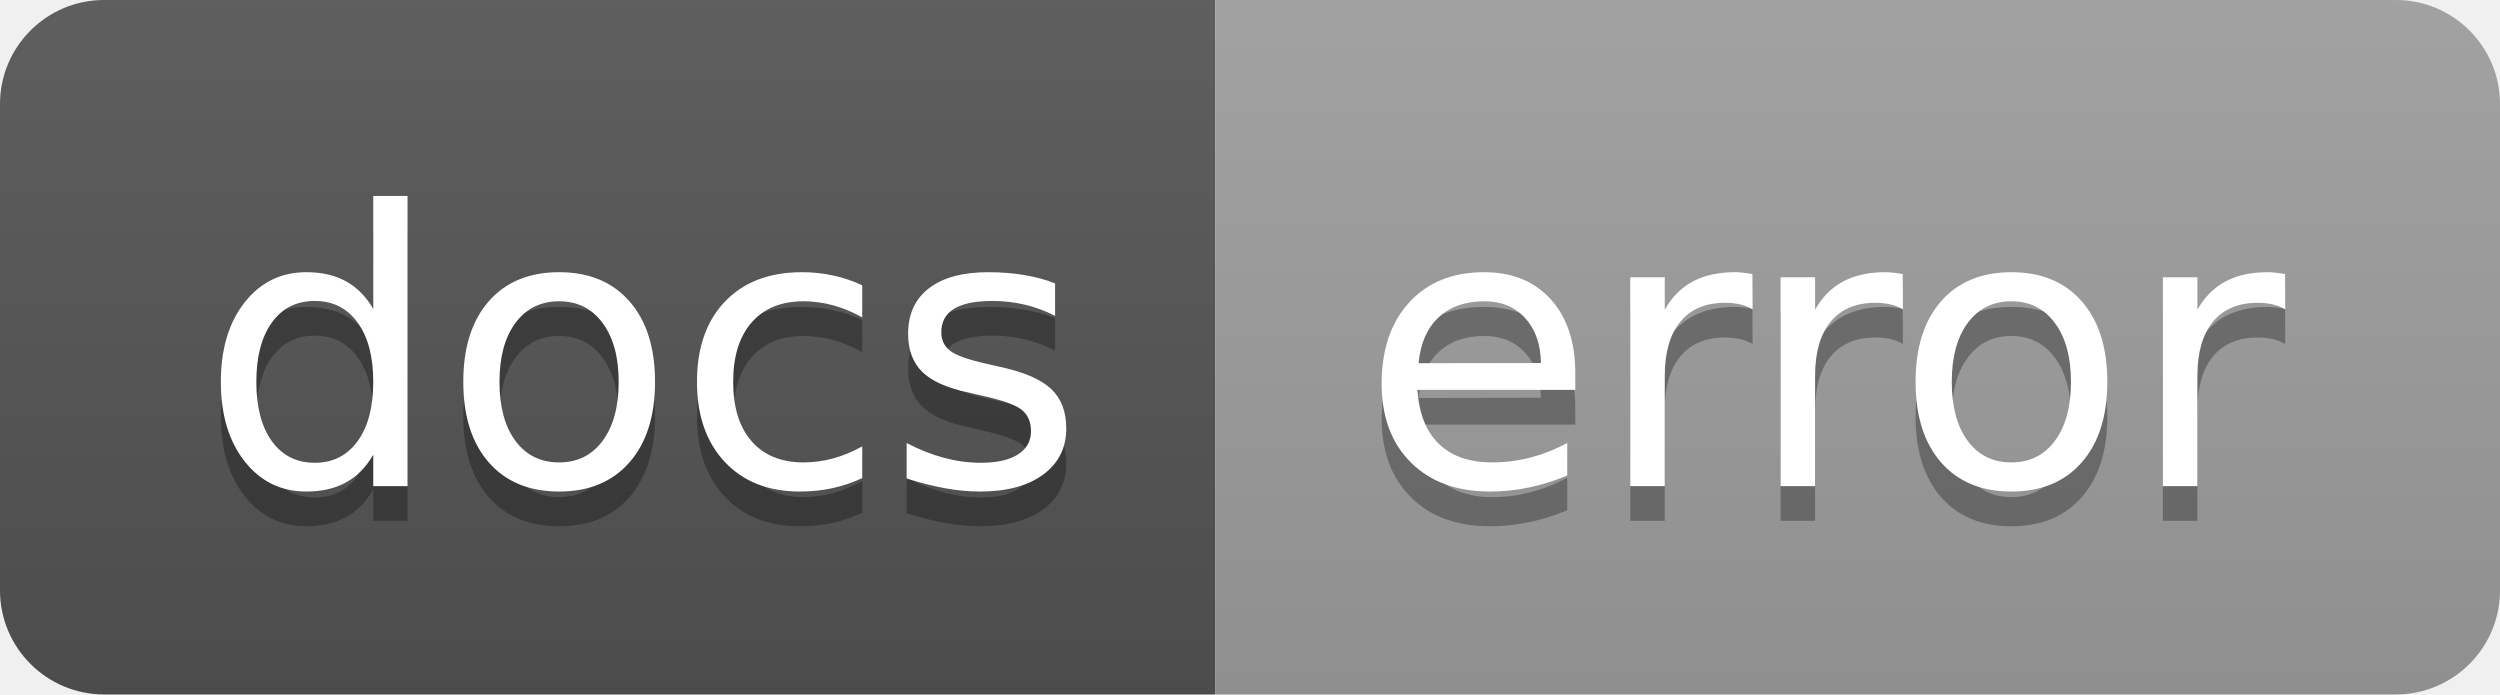
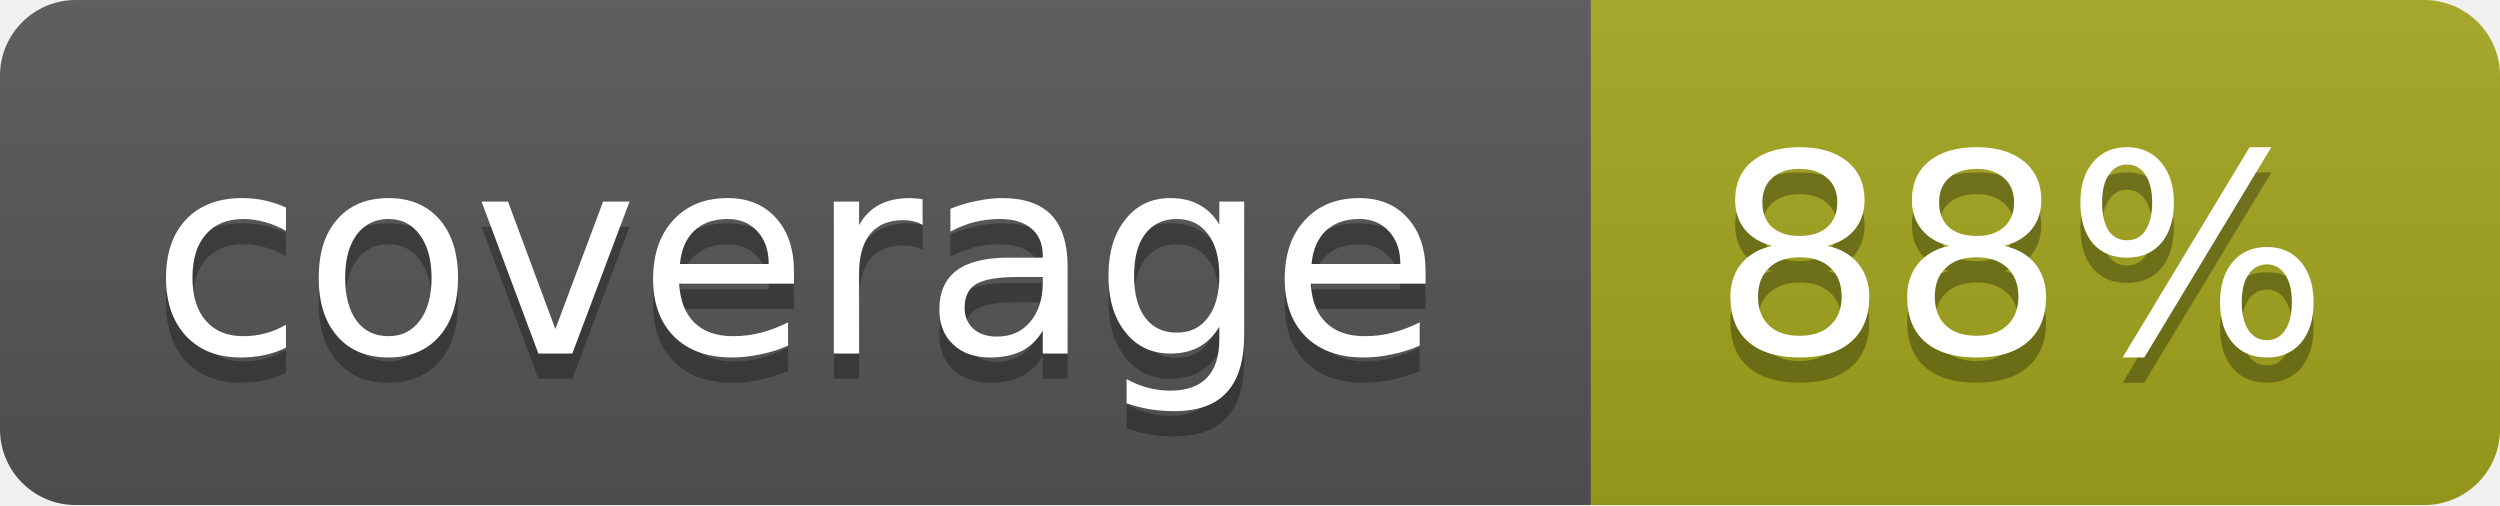
- <svg xmlns="http://www.w3.org/2000/svg" width="72" height="20">
+ <svg xmlns="http://www.w3.org/2000/svg" width="99" height="20">
  <linearGradient id="b" x2="0" y2="100%">
    <stop offset="0" stop-color="#bbb" stop-opacity=".1" />
    <stop offset="1" stop-opacity=".1" />
  </linearGradient>
-   <clipPath id="a">
-     <rect width="72" height="20" rx="3" fill="#fff" />
-   </clipPath>
-   <g clip-path="url(#a)">
-     <path fill="#555" d="M0 0h35v20H0z" />
-     <path fill="#9f9f9f" d="M35 0h37v20H35z" />
-     <path fill="url(#b)" d="M0 0h72v20H0z" />
+   <mask id="a">
+     <rect width="99" height="20" rx="3" fill="#fff" />
+   </mask>
+   <g mask="url(#a)">
+     <path fill="#555" d="M0 0h63v20H0z" />
+     <path fill="#a4a61d" d="M63 0h36v20H63z" />
+     <path fill="url(#b)" d="M0 0h99v20H0z" />
  </g>
-   <g fill="#fff" text-anchor="middle" font-family="DejaVu Sans,Verdana,Geneva,sans-serif" font-size="110">
-     <text x="185" y="150" fill="#010101" fill-opacity=".3" transform="scale(.1)" textLength="250">docs</text>
-     <text x="185" y="140" transform="scale(.1)" textLength="250">docs</text>
-     <text x="525" y="150" fill="#010101" fill-opacity=".3" transform="scale(.1)" textLength="270">error</text>
-     <text x="525" y="140" transform="scale(.1)" textLength="270">error</text>
+   <g fill="#fff" text-anchor="middle" font-family="DejaVu Sans,Verdana,Geneva,sans-serif" font-size="11">
+     <text x="31.5" y="15" fill="#010101" fill-opacity=".3">coverage</text>
+     <text x="31.5" y="14">coverage</text>
+     <text x="80" y="15" fill="#010101" fill-opacity=".3">88%</text>
+     <text x="80" y="14">88%</text>
  </g>
</svg>
